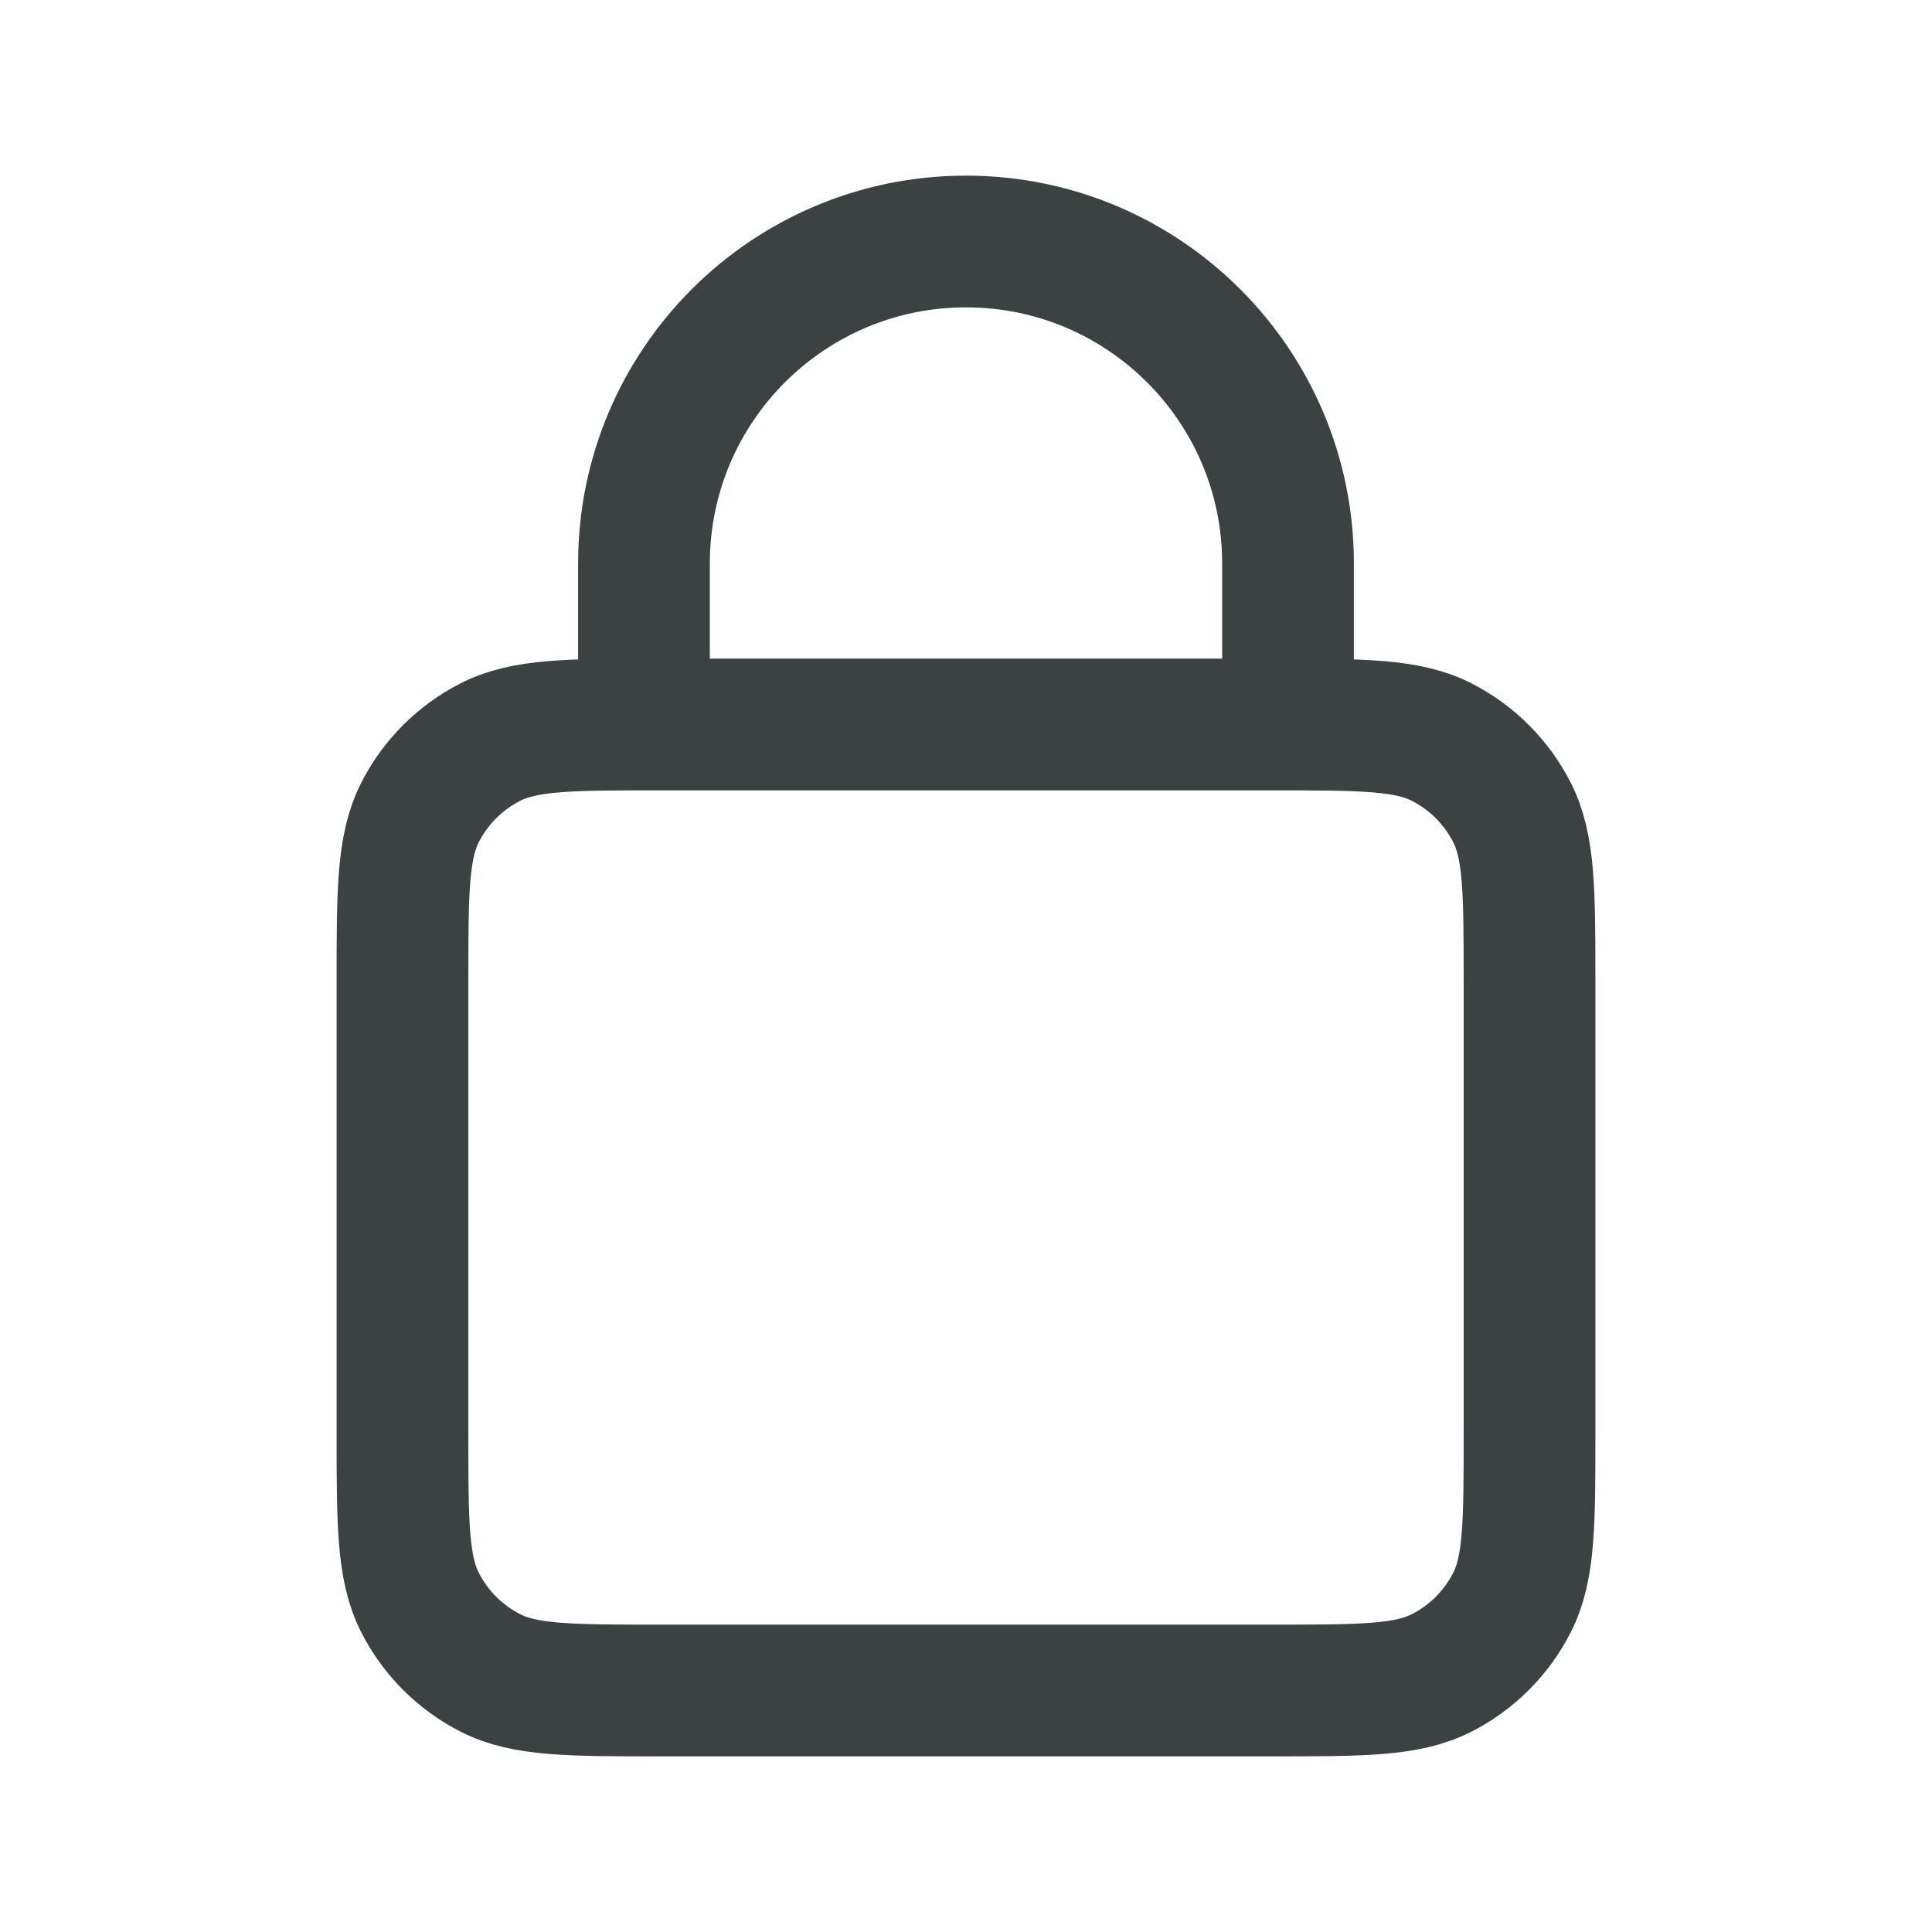
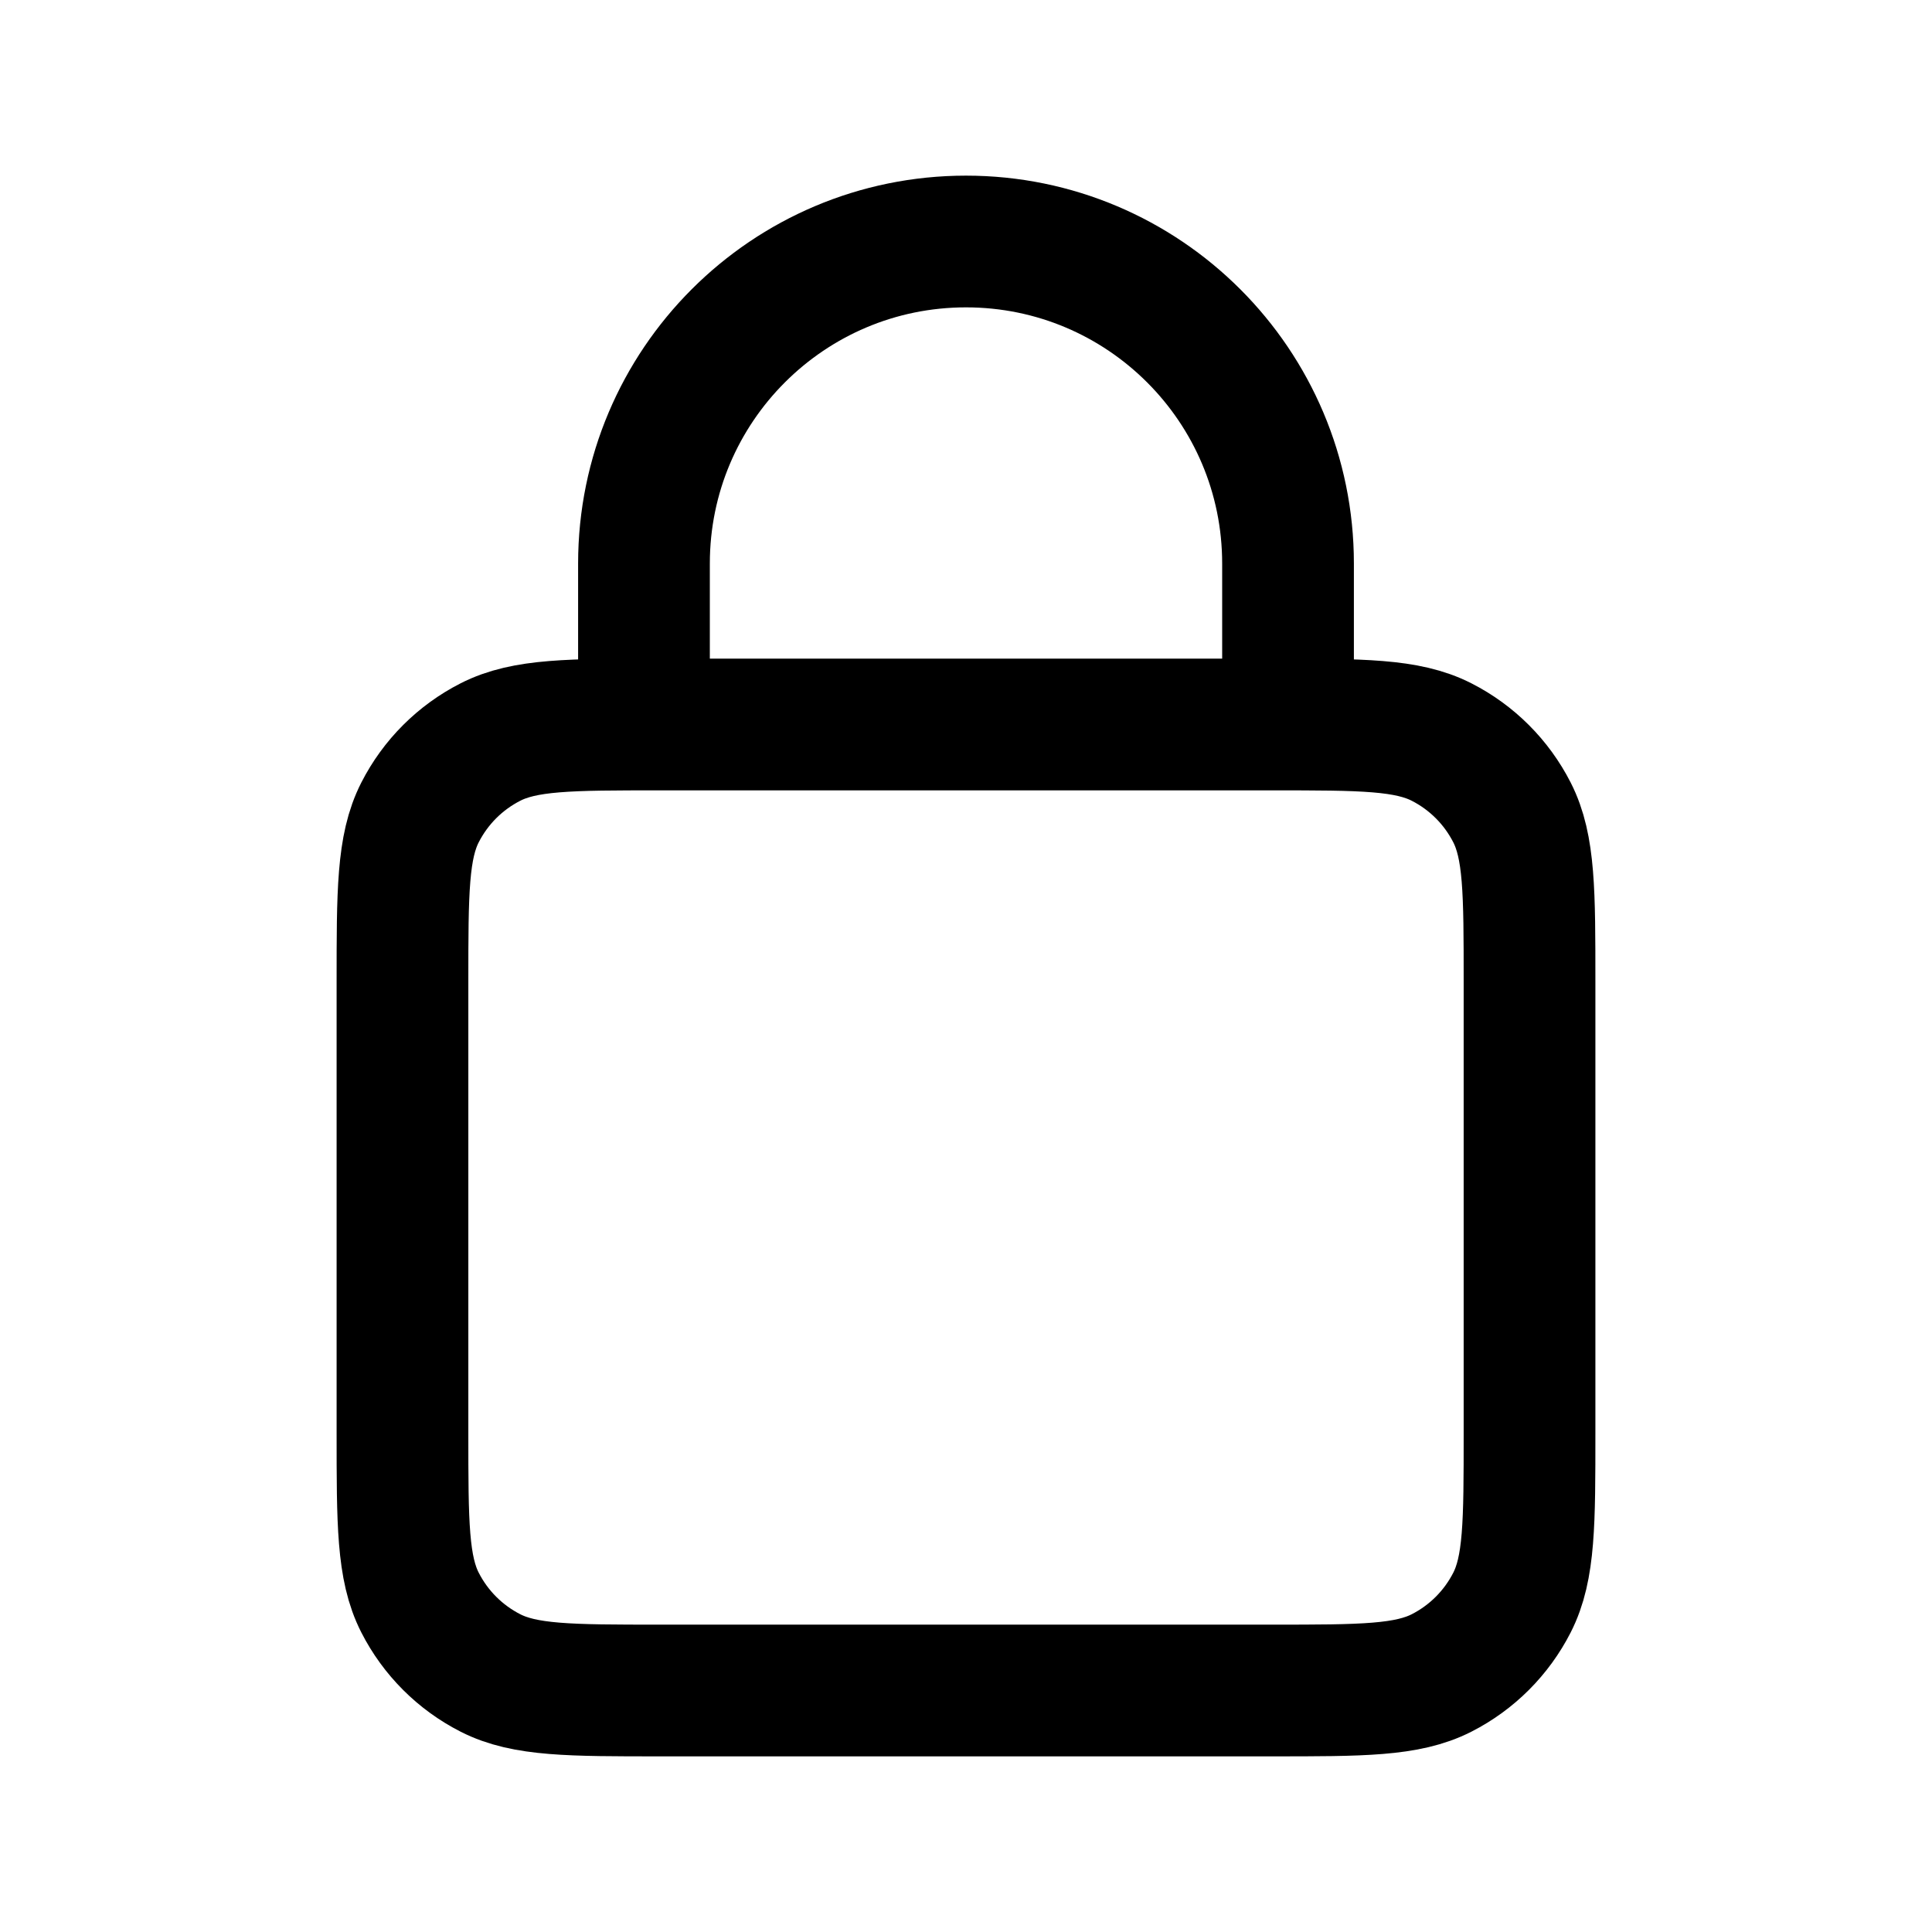
<svg xmlns="http://www.w3.org/2000/svg" width="22" height="22" viewBox="0 0 22 22" fill="none">
-   <path d="M7.333 8.25V6.417C7.333 4.392 8.975 2.75 11 2.75C13.025 2.75 14.667 4.392 14.667 6.417V8.25M7.517 19.25H14.483C15.51 19.25 16.023 19.25 16.416 19.05C16.761 18.874 17.041 18.594 17.217 18.249C17.417 17.857 17.417 17.343 17.417 16.317V11.183C17.417 10.157 17.417 9.643 17.217 9.251C17.041 8.906 16.761 8.626 16.416 8.45C16.023 8.25 15.51 8.25 14.483 8.25H7.517C6.49 8.25 5.976 8.25 5.584 8.45C5.239 8.626 4.959 8.906 4.783 9.251C4.583 9.643 4.583 10.157 4.583 11.183V16.317C4.583 17.343 4.583 17.857 4.783 18.249C4.959 18.594 5.239 18.874 5.584 19.05C5.976 19.25 6.49 19.25 7.517 19.25Z" stroke="#3C4242" stroke-width="1.5" stroke-linecap="round" />
+   <path d="M7.333 8.25V6.417C7.333 4.392 8.975 2.75 11 2.75C13.025 2.75 14.667 4.392 14.667 6.417V8.25M7.517 19.25H14.483C15.51 19.25 16.023 19.25 16.416 19.05C16.761 18.874 17.041 18.594 17.217 18.249C17.417 17.857 17.417 17.343 17.417 16.317V11.183C17.417 10.157 17.417 9.643 17.217 9.251C17.041 8.906 16.761 8.626 16.416 8.45C16.023 8.25 15.51 8.25 14.483 8.25H7.517C6.49 8.25 5.976 8.25 5.584 8.45C5.239 8.626 4.959 8.906 4.783 9.251C4.583 9.643 4.583 10.157 4.583 11.183V16.317C4.583 17.343 4.583 17.857 4.783 18.249C4.959 18.594 5.239 18.874 5.584 19.05C5.976 19.25 6.49 19.25 7.517 19.25Z" stroke="currentColor" stroke-width="1.5" stroke-linecap="round" />
</svg>
